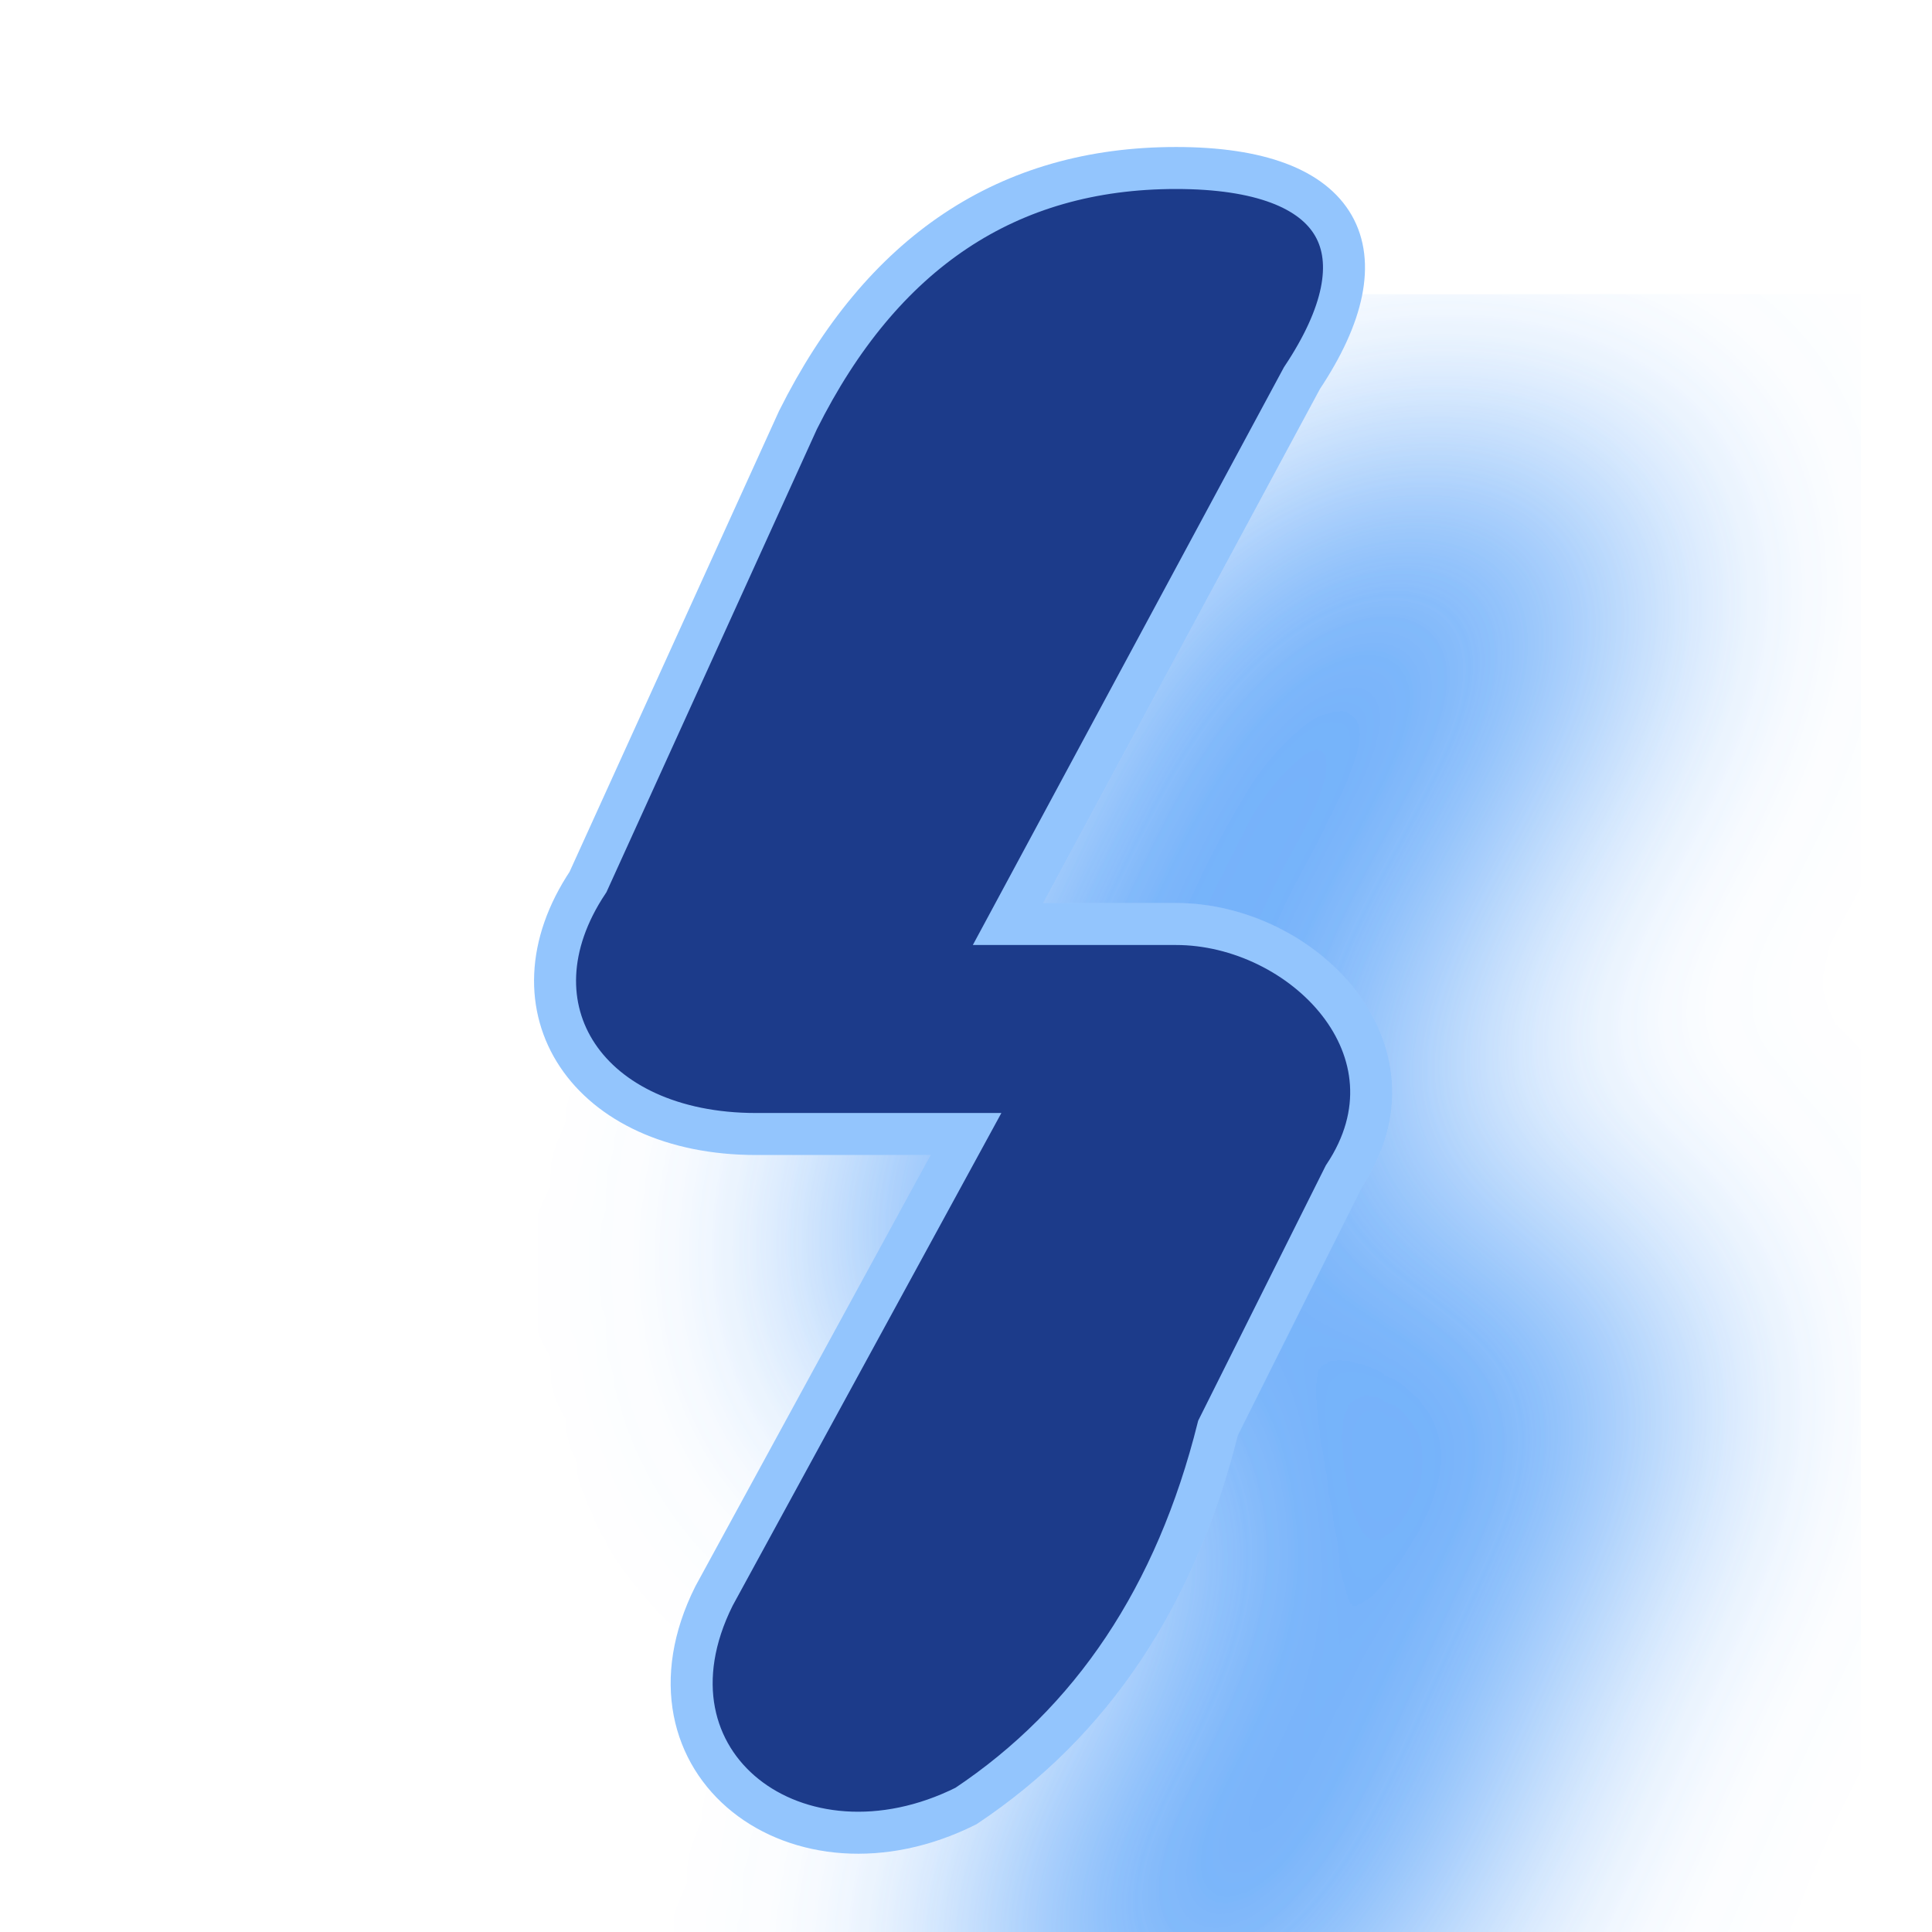
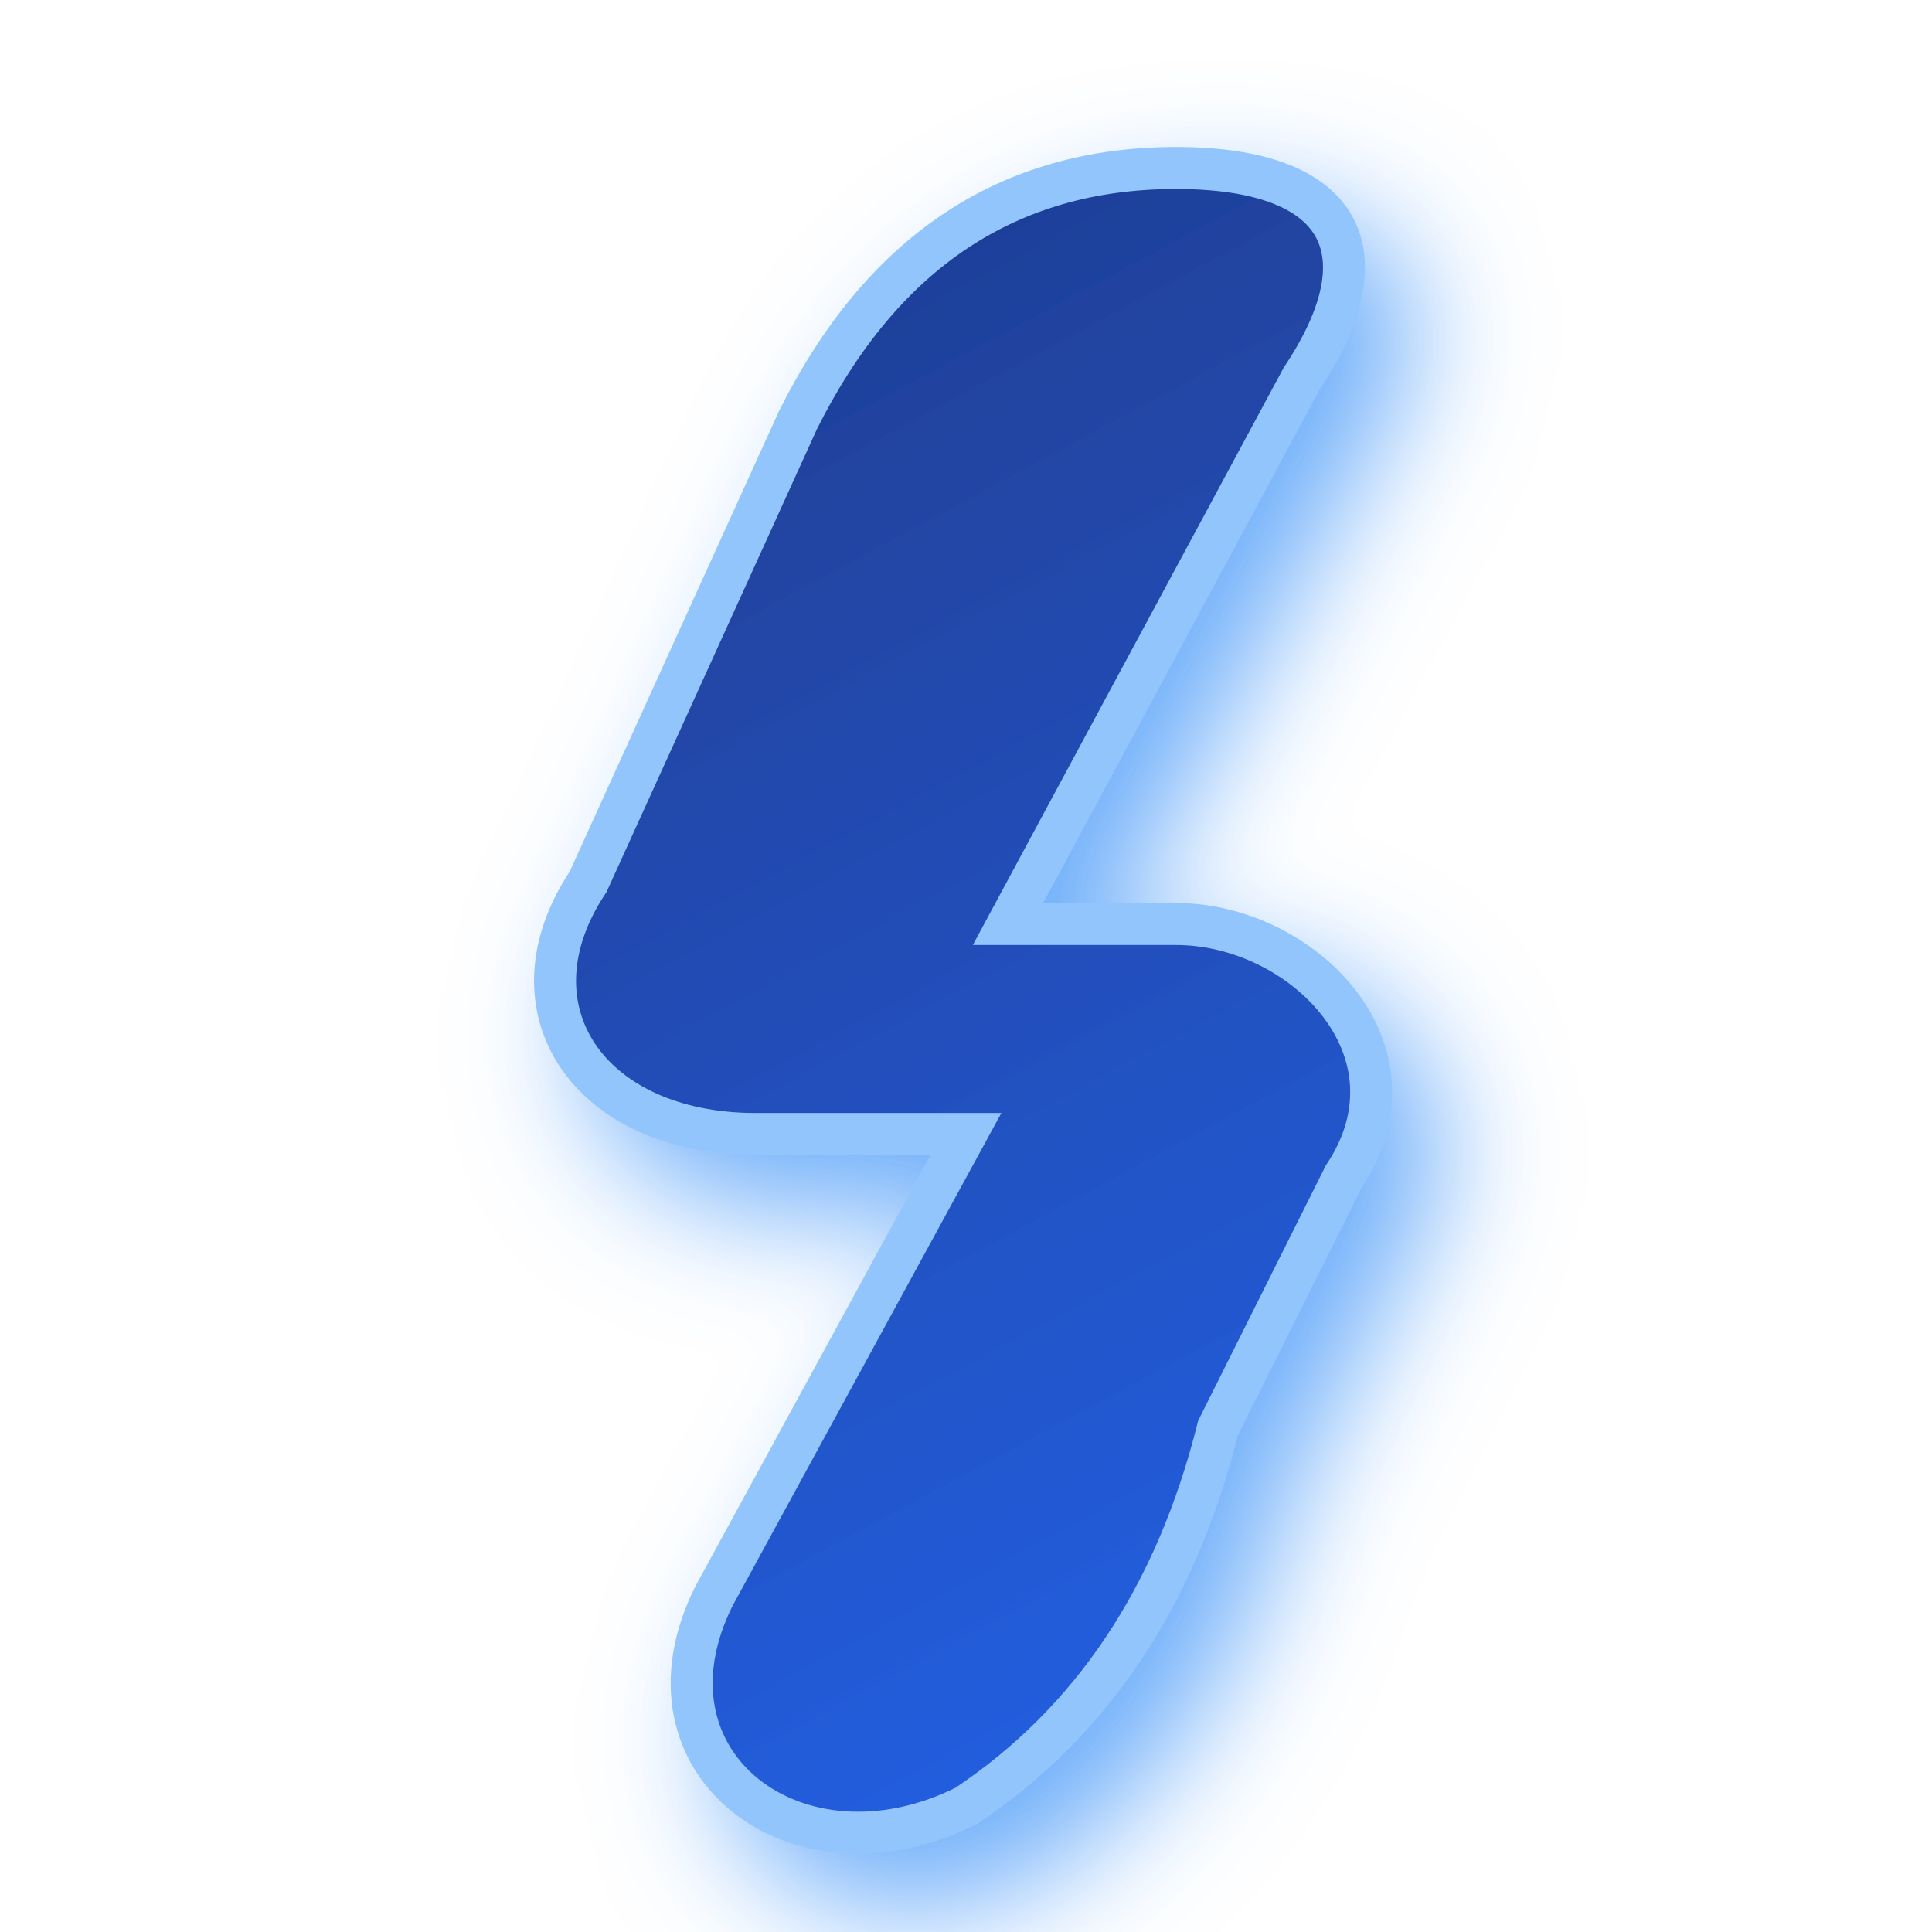
<svg xmlns="http://www.w3.org/2000/svg" width="48" height="48" viewBox="14 1 26 46" fill="none">
  <defs>
+     <linearGradient id="lg" x1="16" y1="4" x2="38" y2="45" gradientUnits="userSpaceOnUse">
+       <stop stop-color="#1e3a8a" />
+       <stop offset="1" stop-color="#2563eb" />
+     </linearGradient>
+     <linearGradient id="ld" x1="16" y1="4" x2="38" y2="45" gradientUnits="userSpaceOnUse">
+       <stop stop-color="#3b82f6" />
+       <stop offset="1" stop-color="#7dd3fc" />
+     </linearGradient>
    <filter id="glow" x="-60%" y="-40%" width="220%" height="180%">
-       <feDropShadow dx="7" dy="7" stdDeviation="3" flood-color="#60a5fa" flood-opacity="0.9" />
+       <feDropShadow dx="1.2" dy="1.4" stdDeviation="1.5" flood-color="#60a5fa" flood-opacity="0.9" />
    </filter>
+     <style>
+       .bolt{fill:url(#lg);stroke:#93c5fd;stroke-width:1}
+       @media (prefers-color-scheme:dark){.bolt{fill:url(#ld);stroke:#bae6fd}}
+     </style>
  </defs>
-   <path d="M32 5c-4 0-7 2-9 6l-5 11c-2 3 0 6 4 6h5l-6 11c-2 4 2 7 6 5 3-2 5-5 6-9l3-6c2-3-1-6-4-6h-4l7-13c2-3 1-5-3-5z" fill="#1e3a8a" stroke="#93c5fd" stroke-width="1" filter="url(#glow)" />
+   <path class="bolt" filter="url(#glow)" d="M32 5c-4 0-7 2-9 6l-5 11c-2 3 0 6 4 6h5l-6 11c-2 4 2 7 6 5 3-2 5-5 6-9l3-6c2-3-1-6-4-6h-4l7-13c2-3 1-5-3-5z" />
</svg>
